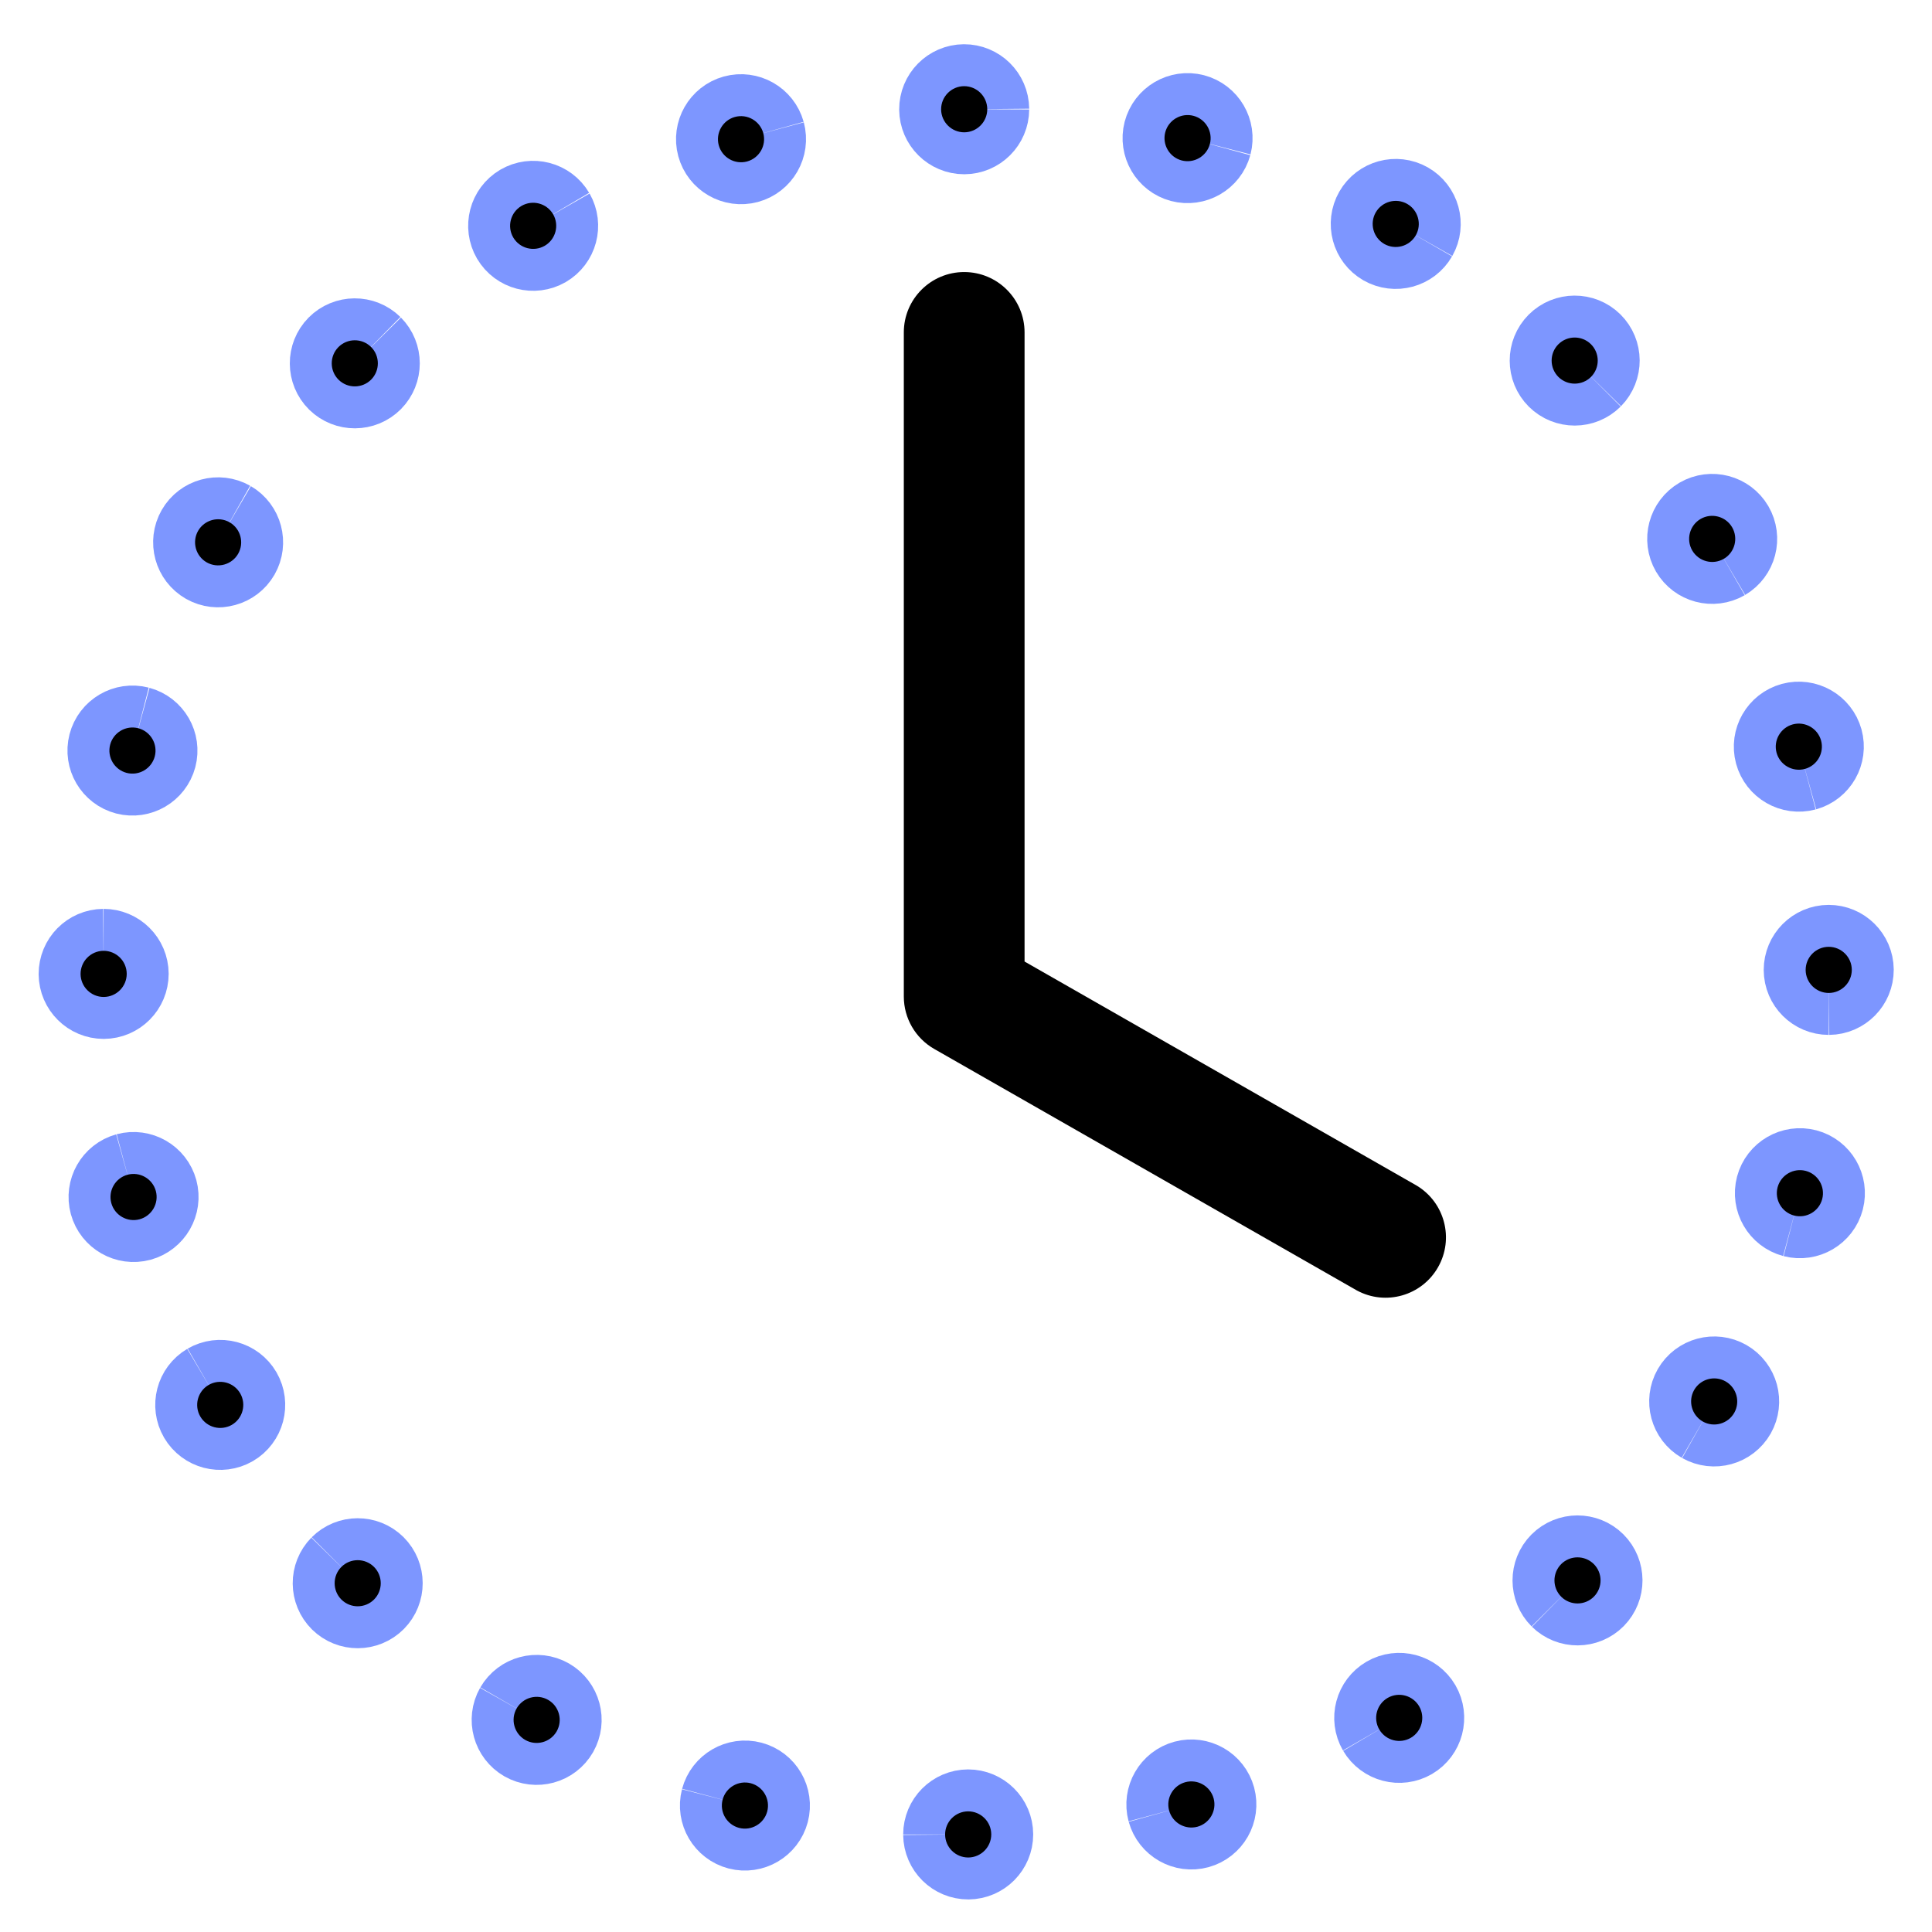
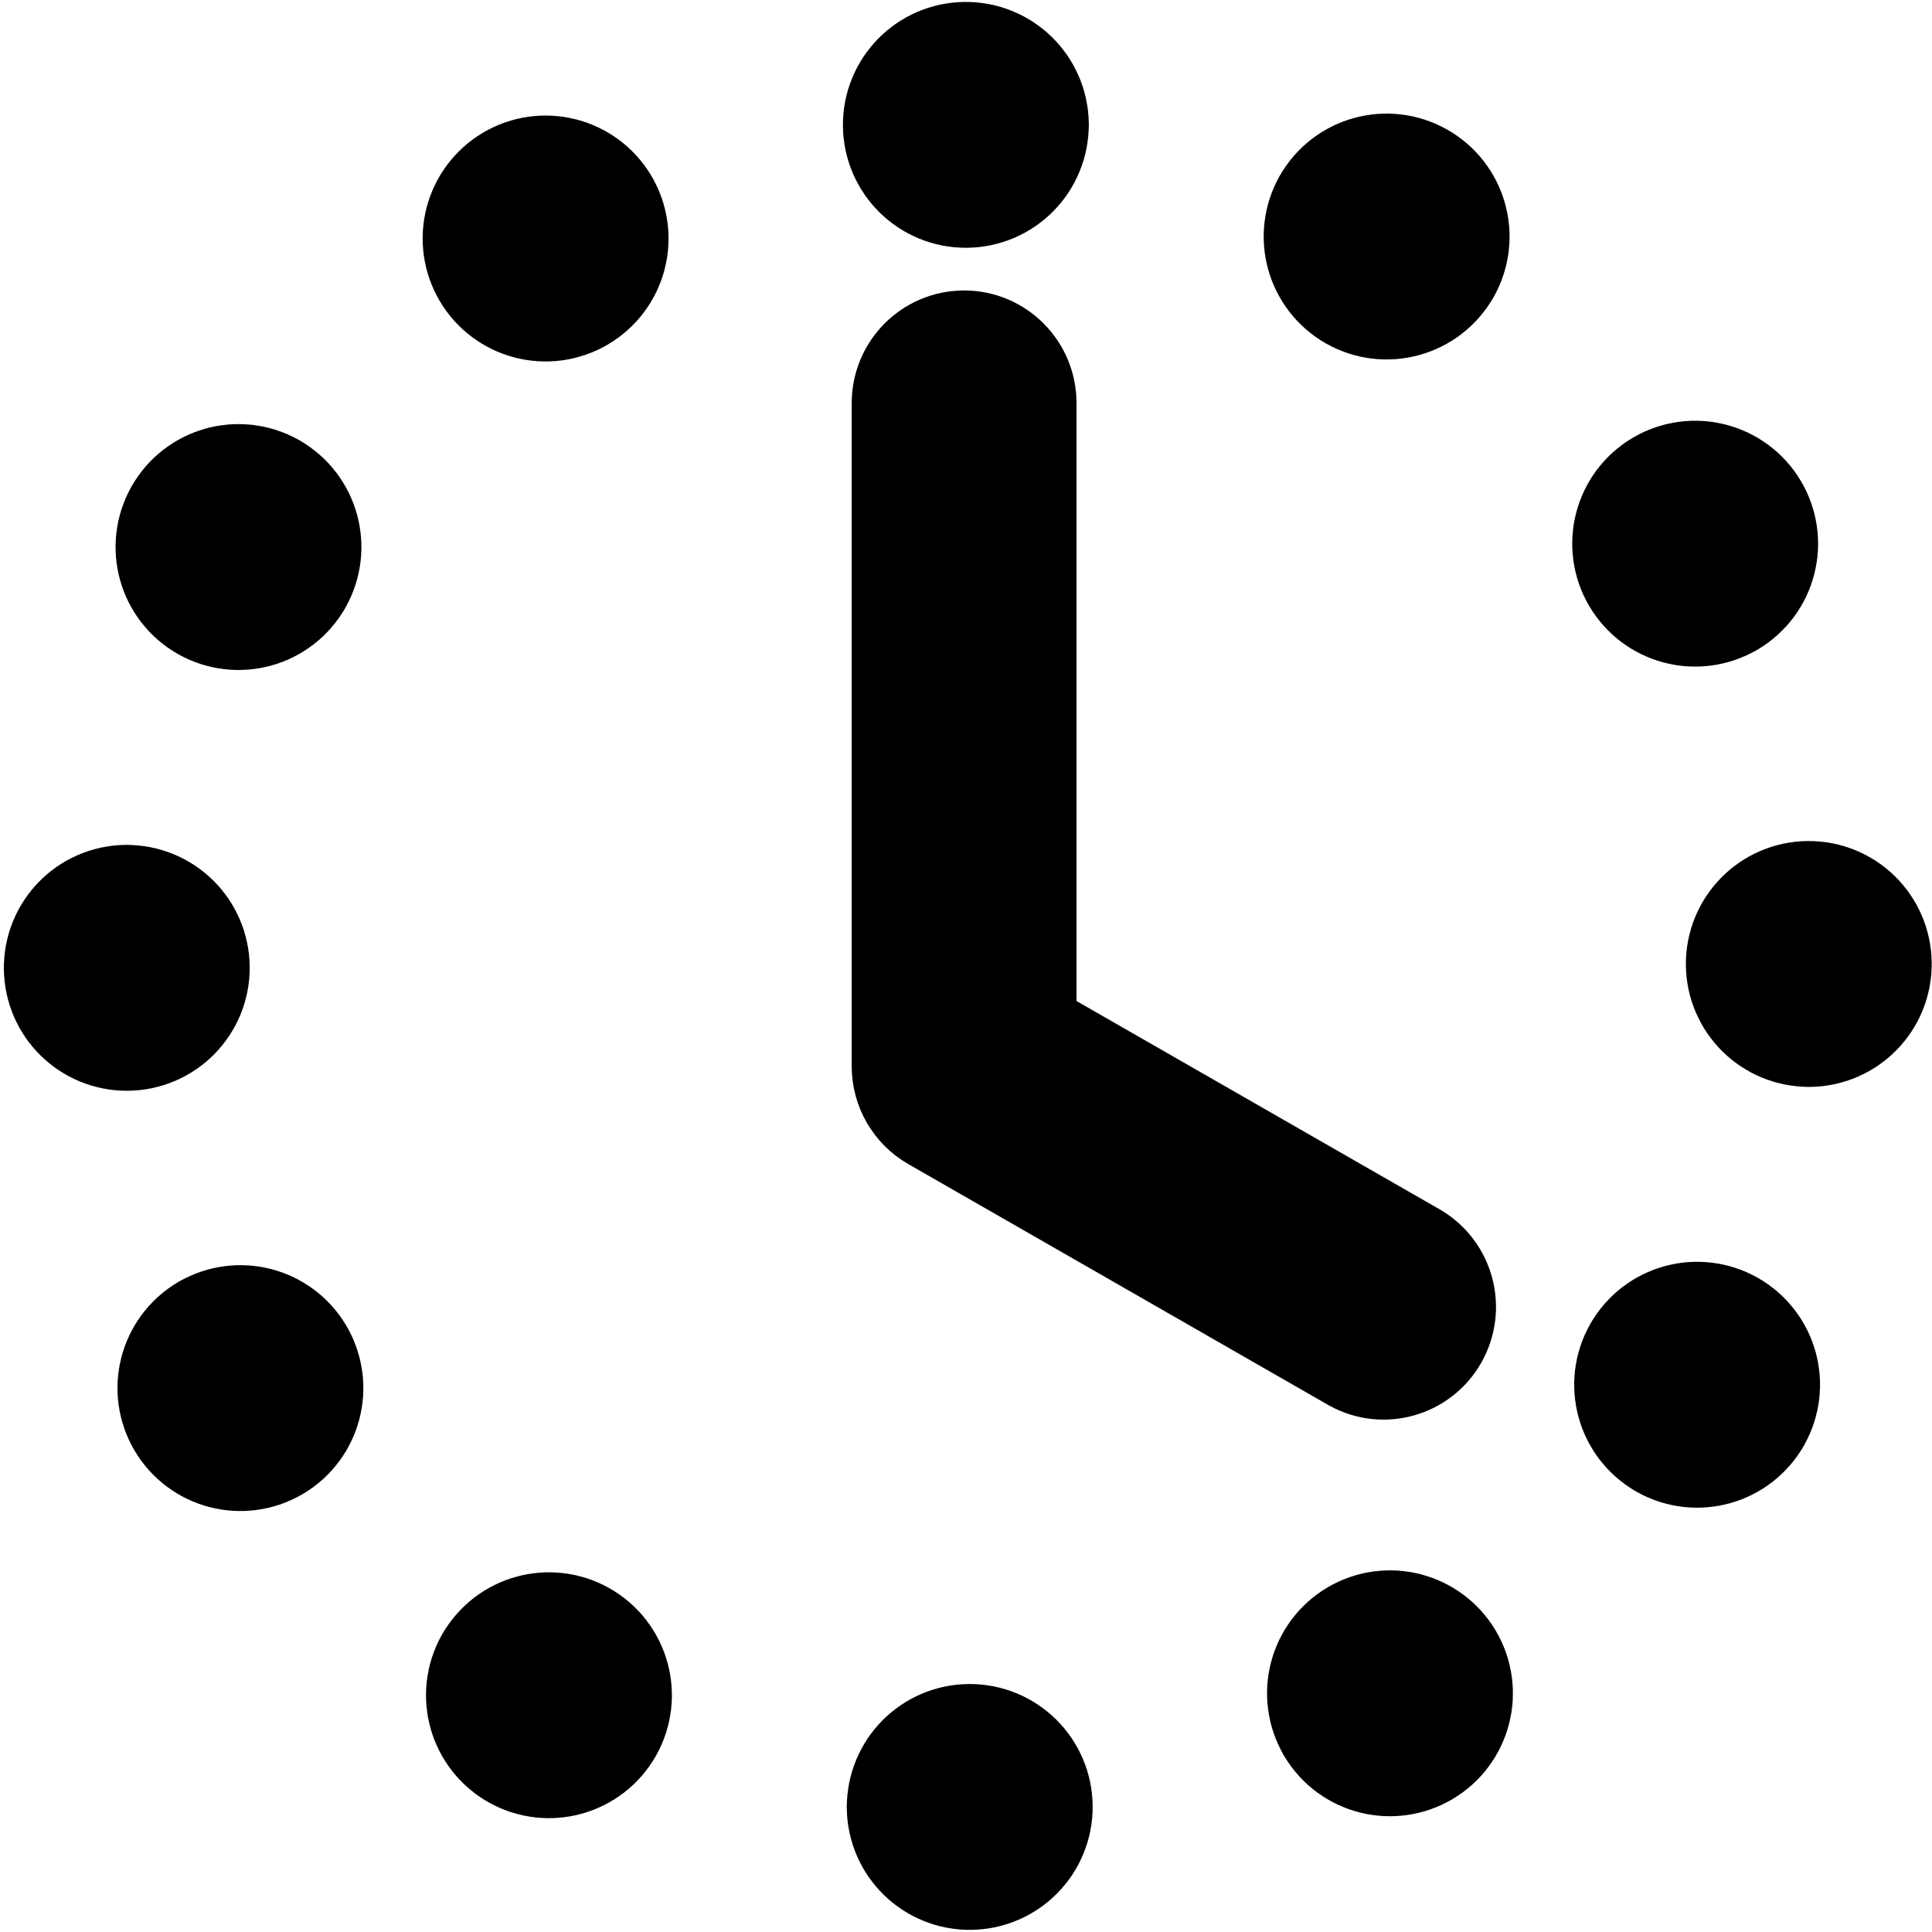
- <svg xmlns="http://www.w3.org/2000/svg" width="16" height="16" fill="currentColor" class="bi bi-clock" viewBox="0 0 16 16" version="1.1" id="svg6">
+ <svg xmlns="http://www.w3.org/2000/svg" width="48" height="48" fill="currentColor" class="bi bi-clock" viewBox="0 0 48 48 " version="1.2" id="svg6">
  <defs id="defs10" />
-   <path d="m 8.485,2.753 a 0.5,0.5 0 0 0 -1,0 v 5.5 a 0.5,0.5 0 0 0 0.252,0.434 L 11.237,10.687 a 0.5,0.5 0 0 0 0.496,-0.868 l -3.248,-1.856 z" id="path2" />
-   <g id="g1724" transform="matrix(0.8950786,0,0,0.8950786,1.229376,0.017223)" style="stroke-width:0.776;stroke-dasharray:none;fill-rule:evenodd;stroke:#7d96ff;stroke-opacity:1;fill:#000000;fill-opacity:1">
-     <path style="opacity:1;fill:#000000;stroke:#7d96ff;stroke-width:0.776;stroke-dasharray:none;paint-order:stroke markers fill;fill-rule:evenodd;stroke-opacity:1;fill-opacity:1" id="path1303" d="M 7.761,0.992 A 0.214,0.214 0 0 1 7.548,1.205 0.214,0.214 0 0 1 7.334,0.993 0.214,0.214 0 0 1 7.546,0.778 0.214,0.214 0 0 1 7.761,0.99" />
-     <path style="opacity:1;fill:#000000;stroke:#7d96ff;stroke-width:0.776;stroke-dasharray:none;paint-order:stroke markers fill;fill-rule:evenodd;stroke-opacity:1;fill-opacity:1" id="path1628" d="M 5.181,2.644 A 0.214,0.214 0 0 1 4.968,2.858 0.214,0.214 0 0 1 4.754,2.645 0.214,0.214 0 0 1 4.966,2.431 0.214,0.214 0 0 1 5.181,2.643" transform="rotate(-15)" />
-     <path style="opacity:1;fill:#000000;stroke:#7d96ff;stroke-width:0.776;stroke-dasharray:none;paint-order:stroke markers fill;fill-rule:evenodd;stroke-opacity:1;fill-opacity:1" id="path1642" d="M 2.261,3.573 A 0.214,0.214 0 0 1 2.048,3.786 0.214,0.214 0 0 1 1.834,3.574 0.214,0.214 0 0 1 2.046,3.359 0.214,0.214 0 0 1 2.261,3.571" transform="rotate(-30)" />
-     <path style="opacity:1;fill:#000000;stroke:#7d96ff;stroke-width:0.776;stroke-dasharray:none;paint-order:stroke markers fill;fill-rule:evenodd;stroke-opacity:1;fill-opacity:1" id="path1644" d="M -0.8,3.714 A 0.214,0.214 0 0 1 -1.013,3.927 0.214,0.214 0 0 1 -1.227,3.715 0.214,0.214 0 0 1 -1.015,3.5 0.214,0.214 0 0 1 -0.8,3.712" transform="rotate(-45)" />
-     <path style="opacity:1;fill:#000000;stroke:#7d96ff;stroke-width:0.776;stroke-dasharray:none;paint-order:stroke markers fill;fill-rule:evenodd;stroke-opacity:1;fill-opacity:1" id="path1646" d="M -3.793,3.058 A 0.214,0.214 0 0 1 -4.006,3.271 0.214,0.214 0 0 1 -4.22,3.059 0.214,0.214 0 0 1 -4.007,2.844 0.214,0.214 0 0 1 -3.793,3.056" transform="rotate(-60)" />
-     <path style="opacity:1;fill:#000000;stroke:#7d96ff;stroke-width:0.776;stroke-dasharray:none;paint-order:stroke markers fill;fill-rule:evenodd;stroke-opacity:1;fill-opacity:1" id="path1648" d="M -6.514,1.65 A 0.214,0.214 0 0 1 -6.727,1.863 0.214,0.214 0 0 1 -6.941,1.651 0.214,0.214 0 0 1 -6.729,1.436 0.214,0.214 0 0 1 -6.514,1.648" transform="rotate(-75)" />
-     <path style="opacity:1;fill:#000000;stroke:#7d96ff;stroke-width:0.776;stroke-dasharray:none;paint-order:stroke markers fill;fill-rule:evenodd;stroke-opacity:1;fill-opacity:1" id="path1650" d="m -8.778,-0.415 a 0.214,0.214 0 0 1 -0.213,0.214 0.214,0.214 0 0 1 -0.214,-0.213 0.214,0.214 0 0 1 0.212,-0.214 0.214,0.214 0 0 1 0.215,0.212" transform="rotate(-90)" />
-     <path style="opacity:1;fill:#000000;stroke:#7d96ff;stroke-width:0.776;stroke-dasharray:none;paint-order:stroke markers fill;fill-rule:evenodd;stroke-opacity:1;fill-opacity:1" id="path1652" d="m -10.43,-2.995 a 0.214,0.214 0 0 1 -0.213,0.214 0.214,0.214 0 0 1 -0.214,-0.213 0.214,0.214 0 0 1 0.212,-0.214 0.214,0.214 0 0 1 0.215,0.212" transform="rotate(-105)" />
-     <path style="opacity:1;fill:#000000;stroke:#7d96ff;stroke-width:0.776;stroke-dasharray:none;paint-order:stroke markers fill;fill-rule:evenodd;stroke-opacity:1;fill-opacity:1" id="path1668" d="m -11.359,-5.915 a 0.214,0.214 0 0 1 -0.213,0.214 0.214,0.214 0 0 1 -0.214,-0.213 0.214,0.214 0 0 1 0.212,-0.214 0.214,0.214 0 0 1 0.215,0.212" transform="rotate(-120)" />
-     <path style="opacity:1;fill:#000000;stroke:#7d96ff;stroke-width:0.776;stroke-dasharray:none;paint-order:stroke markers fill;fill-rule:evenodd;stroke-opacity:1;fill-opacity:1" id="path1670" d="m -11.5,-8.976 a 0.214,0.214 0 0 1 -0.213,0.214 0.214,0.214 0 0 1 -0.214,-0.213 0.214,0.214 0 0 1 0.212,-0.214 0.214,0.214 0 0 1 0.215,0.212" transform="rotate(-135)" />
-     <path style="opacity:1;fill:#000000;stroke:#7d96ff;stroke-width:0.776;stroke-dasharray:none;paint-order:stroke markers fill;fill-rule:evenodd;stroke-opacity:1;fill-opacity:1" id="path1672" d="m -10.844,-11.969 a 0.214,0.214 0 0 1 -0.213,0.214 0.214,0.214 0 0 1 -0.214,-0.213 0.214,0.214 0 0 1 0.212,-0.214 0.214,0.214 0 0 1 0.215,0.212" transform="rotate(-150)" />
-     <path style="opacity:1;fill:#000000;stroke:#7d96ff;stroke-width:0.776;stroke-dasharray:none;paint-order:stroke markers fill;fill-rule:evenodd;stroke-opacity:1;fill-opacity:1" id="path1674" d="m -9.436,-14.69 a 0.214,0.214 0 0 1 -0.213,0.214 0.214,0.214 0 0 1 -0.214,-0.213 0.214,0.214 0 0 1 0.212,-0.214 0.214,0.214 0 0 1 0.215,0.212" transform="rotate(-165)" />
-     <path style="opacity:1;fill:#000000;stroke:#7d96ff;stroke-width:0.776;stroke-dasharray:none;paint-order:stroke markers fill;fill-rule:evenodd;stroke-opacity:1;fill-opacity:1" id="path1676" d="m -7.371,-16.954 a 0.214,0.214 0 0 1 -0.213,0.214 0.214,0.214 0 0 1 -0.214,-0.213 0.214,0.214 0 0 1 0.212,-0.214 0.214,0.214 0 0 1 0.215,0.212" transform="scale(-1)" />
-     <path style="opacity:1;fill:#000000;stroke:#7d96ff;stroke-width:0.776;stroke-dasharray:none;paint-order:stroke markers fill;fill-rule:evenodd;stroke-opacity:1;fill-opacity:1" id="path1678" d="m -4.791,-18.606 a 0.214,0.214 0 0 1 -0.213,0.214 0.214,0.214 0 0 1 -0.214,-0.213 0.214,0.214 0 0 1 0.212,-0.214 0.214,0.214 0 0 1 0.215,0.212" transform="rotate(165)" />
-     <path style="opacity:1;fill:#000000;stroke:#7d96ff;stroke-width:0.776;stroke-dasharray:none;paint-order:stroke markers fill;fill-rule:evenodd;stroke-opacity:1;fill-opacity:1" id="path1680" d="m -1.871,-19.535 a 0.214,0.214 0 0 1 -0.213,0.214 0.214,0.214 0 0 1 -0.214,-0.213 0.214,0.214 0 0 1 0.212,-0.214 0.214,0.214 0 0 1 0.215,0.212" transform="rotate(150)" />
-     <path style="opacity:1;fill:#000000;stroke:#7d96ff;stroke-width:0.776;stroke-dasharray:none;paint-order:stroke markers fill;fill-rule:evenodd;stroke-opacity:1;fill-opacity:1" id="path1682" d="m 1.19,-19.676 a 0.214,0.214 0 0 1 -0.213,0.214 0.214,0.214 0 0 1 -0.214,-0.213 0.214,0.214 0 0 1 0.212,-0.214 0.214,0.214 0 0 1 0.215,0.212" transform="rotate(135)" />
-     <path style="opacity:1;fill:#000000;stroke:#7d96ff;stroke-width:0.776;stroke-dasharray:none;paint-order:stroke markers fill;fill-rule:evenodd;stroke-opacity:1;fill-opacity:1" id="path1684" d="m 4.183,-19.02 a 0.214,0.214 0 0 1 -0.213,0.214 0.214,0.214 0 0 1 -0.214,-0.213 0.214,0.214 0 0 1 0.212,-0.214 0.214,0.214 0 0 1 0.215,0.212" transform="rotate(120)" />
-     <path style="opacity:1;fill:#000000;stroke:#7d96ff;stroke-width:0.776;stroke-dasharray:none;paint-order:stroke markers fill;fill-rule:evenodd;stroke-opacity:1;fill-opacity:1" id="path1686" d="m 6.904,-17.612 a 0.214,0.214 0 0 1 -0.213,0.214 0.214,0.214 0 0 1 -0.214,-0.213 0.214,0.214 0 0 1 0.212,-0.214 0.214,0.214 0 0 1 0.215,0.212" transform="rotate(105)" />
-     <path style="opacity:1;fill:#000000;stroke:#7d96ff;stroke-width:0.776;stroke-dasharray:none;paint-order:stroke markers fill;fill-rule:evenodd;stroke-opacity:1;fill-opacity:1" id="path1688" d="m 9.168,-15.547 a 0.214,0.214 0 0 1 -0.213,0.214 0.214,0.214 0 0 1 -0.214,-0.213 0.214,0.214 0 0 1 0.212,-0.214 0.214,0.214 0 0 1 0.215,0.212" transform="rotate(90)" />
-     <path style="opacity:1;fill:#000000;stroke:#7d96ff;stroke-width:0.776;stroke-dasharray:none;paint-order:stroke markers fill;fill-rule:evenodd;stroke-opacity:1;fill-opacity:1" id="path1690" d="m 10.82,-12.967 a 0.214,0.214 0 0 1 -0.213,0.214 0.214,0.214 0 0 1 -0.214,-0.213 0.214,0.214 0 0 1 0.212,-0.214 0.214,0.214 0 0 1 0.215,0.212" transform="rotate(75)" />
-     <path style="opacity:1;fill:#000000;stroke:#7d96ff;stroke-width:0.776;stroke-dasharray:none;paint-order:stroke markers fill;fill-rule:evenodd;stroke-opacity:1;fill-opacity:1" id="path1692" d="m 11.749,-10.047 a 0.214,0.214 0 0 1 -0.213,0.214 0.214,0.214 0 0 1 -0.214,-0.213 0.214,0.214 0 0 1 0.212,-0.214 0.214,0.214 0 0 1 0.215,0.212" transform="rotate(60)" />
-     <path style="opacity:1;fill:#000000;stroke:#7d96ff;stroke-width:0.776;stroke-dasharray:none;paint-order:stroke markers fill;fill-rule:evenodd;stroke-opacity:1;fill-opacity:1" id="path1694" d="m 11.89,-6.986 a 0.214,0.214 0 0 1 -0.213,0.214 0.214,0.214 0 0 1 -0.214,-0.213 0.214,0.214 0 0 1 0.212,-0.214 0.214,0.214 0 0 1 0.215,0.212" transform="rotate(45)" />
-     <path style="opacity:1;fill:#000000;stroke:#7d96ff;stroke-width:0.776;stroke-dasharray:none;paint-order:stroke markers fill;fill-rule:evenodd;stroke-opacity:1;fill-opacity:1" id="path1696" d="m 11.234,-3.993 a 0.214,0.214 0 0 1 -0.213,0.214 0.214,0.214 0 0 1 -0.214,-0.213 0.214,0.214 0 0 1 0.212,-0.214 0.214,0.214 0 0 1 0.215,0.212" transform="rotate(30)" />
-     <path style="opacity:1;fill:#000000;stroke:#7d96ff;stroke-width:0.776;stroke-dasharray:none;paint-order:stroke markers fill;fill-rule:evenodd;stroke-opacity:1;fill-opacity:1" id="path1698" d="M 9.826,-1.272 A 0.214,0.214 0 0 1 9.613,-1.059 0.214,0.214 0 0 1 9.399,-1.271 0.214,0.214 0 0 1 9.611,-1.486 0.214,0.214 0 0 1 9.826,-1.274" transform="rotate(15)" />
-   </g>
+   <g id="g2283" transform="matrix(1,0,0,1,0,0)" />
+   <path style="fill:#000000;fill-opacity:1;fill-rule:evenodd;stroke:#000000;stroke-width:4.991;stroke-linecap:round;stroke-miterlimit:0;stroke-dasharray:none;stroke-opacity:1;paint-order:stroke markers fill" id="path1303" d="m 24.555,3.102 a 0.559,0.559 0 0 1 -0.558,0.559 0.559,0.559 0 0 1 -0.56,-0.557 0.559,0.559 0 0 1 0.556,-0.561 0.559,0.559 0 0 1 0.563,0.554" />
+   <path style="fill:#000000;fill-opacity:1;fill-rule:evenodd;stroke:#000000;stroke-width:4.991;stroke-linecap:round;stroke-miterlimit:0;stroke-dasharray:none;stroke-opacity:1;paint-order:stroke markers fill" id="path1642" d="M 9.336,11.909 A 0.559,0.559 0 0 1 8.778,12.469 0.559,0.559 0 0 1 8.217,11.912 0.559,0.559 0 0 1 8.773,11.35 0.559,0.559 0 0 1 9.336,11.905" transform="matrix(0.8660179,-0.5000129,0.4999871,0.8660328,0,0)" />
+   <path style="fill:#000000;fill-opacity:1;fill-rule:evenodd;stroke:#000000;stroke-width:4.991;stroke-linecap:round;stroke-miterlimit:0;stroke-dasharray:none;stroke-opacity:1;paint-order:stroke markers fill" id="path1646" d="m -8.249,11.927 a 0.559,0.559 0 0 1 -0.558,0.559 0.559,0.559 0 0 1 -0.56,-0.557 0.559,0.559 0 0 1 0.556,-0.561 0.559,0.559 0 0 1 0.563,0.554" transform="matrix(0.499987,-0.8660329,0.866018,0.5000128,0,0)" />
+   <path style="fill:#000000;fill-opacity:1;fill-rule:evenodd;stroke:#000000;stroke-width:4.991;stroke-linecap:round;stroke-miterlimit:0;stroke-dasharray:none;stroke-opacity:1;paint-order:stroke markers fill" id="path1650" d="m -23.487,3.15 a 0.559,0.559 0 0 1 -0.558,0.559 0.559,0.559 0 0 1 -0.56,-0.557 0.559,0.559 0 0 1 0.556,-0.561 0.559,0.559 0 0 1 0.563,0.554" transform="rotate(-90)" />
+   <path style="fill:#000000;fill-opacity:1;fill-rule:evenodd;stroke:#000000;stroke-width:4.991;stroke-linecap:round;stroke-miterlimit:0;stroke-dasharray:none;stroke-opacity:1;paint-order:stroke markers fill" id="path1668" d="m -32.294,-12.07 a 0.559,0.559 0 0 1 -0.558,0.559 0.559,0.559 0 0 1 -0.56,-0.557 0.559,0.559 0 0 1 0.556,-0.561 0.559,0.559 0 0 1 0.563,0.554" transform="matrix(-0.4999871,-0.8660328,0.866018,-0.5000129,0,0)" />
+   <path style="fill:#000000;fill-opacity:1;fill-rule:evenodd;stroke:#000000;stroke-width:4.991;stroke-linecap:round;stroke-miterlimit:0;stroke-dasharray:none;stroke-opacity:1;paint-order:stroke markers fill" id="path1672" d="m -32.311,-29.655 a 0.559,0.559 0 0 1 -0.558,0.559 0.559,0.559 0 0 1 -0.56,-0.557 0.559,0.559 0 0 1 0.556,-0.561 0.559,0.559 0 0 1 0.563,0.554" transform="matrix(-0.866018,-0.5000129,0.4999871,-0.8660328,0,0)" />
+   <path style="fill:#000000;fill-opacity:1;fill-rule:evenodd;stroke:#000000;stroke-width:4.991;stroke-linecap:round;stroke-miterlimit:0;stroke-dasharray:none;stroke-opacity:1;paint-order:stroke markers fill" id="path1676" d="m -23.534,-44.893 a 0.559,0.559 0 0 1 -0.558,0.559 0.559,0.559 0 0 1 -0.56,-0.557 0.559,0.559 0 0 1 0.556,-0.561 0.559,0.559 0 0 1 0.563,0.554" transform="scale(-1)" />
+   <path style="fill:#000000;fill-opacity:1;fill-rule:evenodd;stroke:#000000;stroke-width:4.991;stroke-linecap:round;stroke-miterlimit:0;stroke-dasharray:none;stroke-opacity:1;paint-order:stroke markers fill" id="path1680" d="m -8.314,-53.7 a 0.559,0.559 0 0 1 -0.558,0.559 0.559,0.559 0 0 1 -0.56,-0.557 0.559,0.559 0 0 1 0.556,-0.561 0.559,0.559 0 0 1 0.563,0.554" transform="matrix(-0.866018,0.5000129,-0.4999871,-0.8660328,0,0)" />
+   <path style="fill:#000000;fill-opacity:1;fill-rule:evenodd;stroke:#000000;stroke-width:4.991;stroke-linecap:round;stroke-miterlimit:0;stroke-dasharray:none;stroke-opacity:1;paint-order:stroke markers fill" id="path1684" d="m 9.27,-53.717 a 0.559,0.559 0 0 1 -0.558,0.559 0.559,0.559 0 0 1 -0.56,-0.557 0.559,0.559 0 0 1 0.556,-0.561 0.559,0.559 0 0 1 0.563,0.554" transform="matrix(-0.4999871,0.8660328,-0.866018,-0.5000129,0,0)" />
+   <path style="fill:#000000;fill-opacity:1;fill-rule:evenodd;stroke:#000000;stroke-width:4.991;stroke-linecap:round;stroke-miterlimit:0;stroke-dasharray:none;stroke-opacity:1;paint-order:stroke markers fill" id="path1688" d="m 24.508,-44.939 a 0.559,0.559 0 0 1 -0.558,0.559 0.559,0.559 0 0 1 -0.56,-0.557 0.559,0.559 0 0 1 0.556,-0.561 0.559,0.559 0 0 1 0.563,0.554" transform="rotate(90)" />
+   <path style="fill:#000000;fill-opacity:1;fill-rule:evenodd;stroke:#000000;stroke-width:4.991;stroke-linecap:round;stroke-miterlimit:0;stroke-dasharray:none;stroke-opacity:1;paint-order:stroke markers fill" id="path1692" d="m 33.315,-29.72 a 0.559,0.559 0 0 1 -0.558,0.559 0.559,0.559 0 0 1 -0.56,-0.557 0.559,0.559 0 0 1 0.556,-0.561 0.559,0.559 0 0 1 0.563,0.554" transform="matrix(0.499987,0.8660329,-0.866018,0.5000128,0,0)" />
+   <path style="fill:#000000;fill-opacity:1;fill-rule:evenodd;stroke:#000000;stroke-width:4.991;stroke-linecap:round;stroke-miterlimit:0;stroke-dasharray:none;stroke-opacity:1;paint-order:stroke markers fill" id="path1696" d="m 33.332,-12.136 a 0.559,0.559 0 0 1 -0.558,0.559 0.559,0.559 0 0 1 -0.56,-0.557 0.559,0.559 0 0 1 0.556,-0.561 0.559,0.559 0 0 1 0.563,0.554" transform="matrix(0.8660179,0.5000129,-0.4999871,0.8660328,0,0)" />
+   <path d="m 25.445,10.015 a 1.492,1.498 0 0 0 -2.984,0 v 16.478 a 1.492,1.498 0 0 0 0.752,1.3 l 10.445,5.992 a 1.492,1.498 0 0 0 1.48,-2.601 l -9.693,-5.561 z" id="path2" style="stroke:#000000;stroke-width:2.601;stroke-dasharray:none;stroke-opacity:1" />
</svg>
